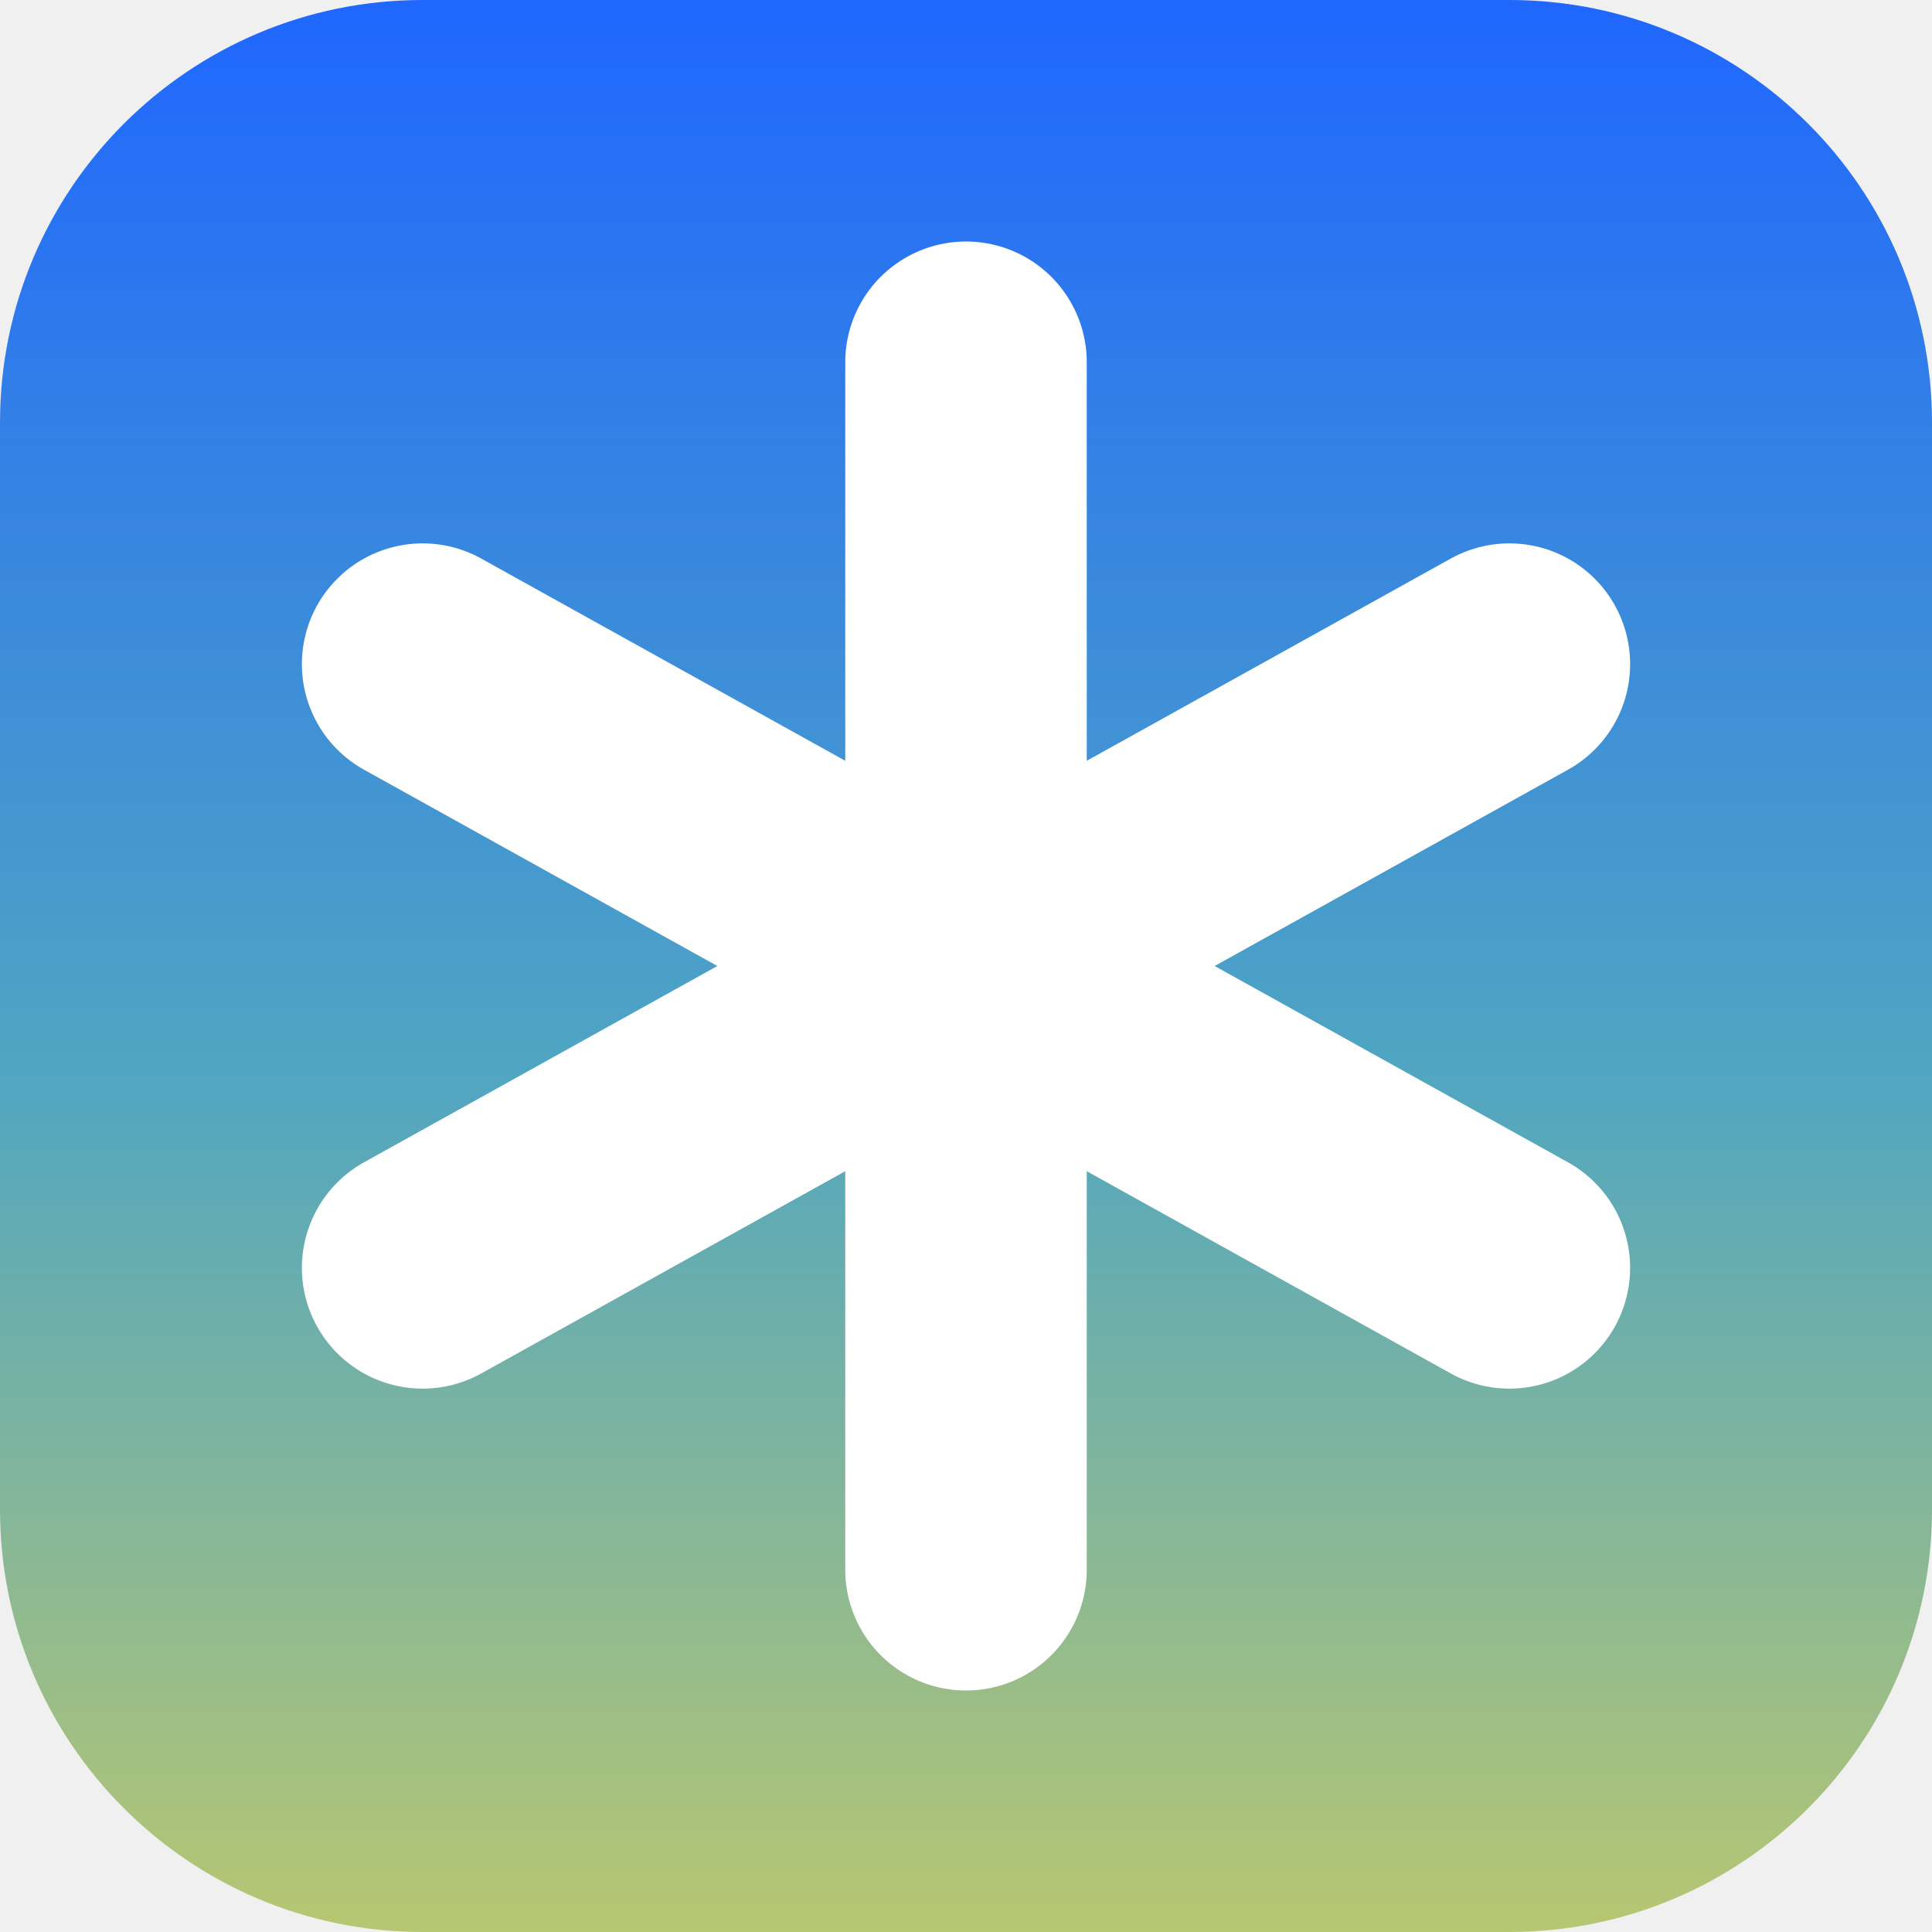
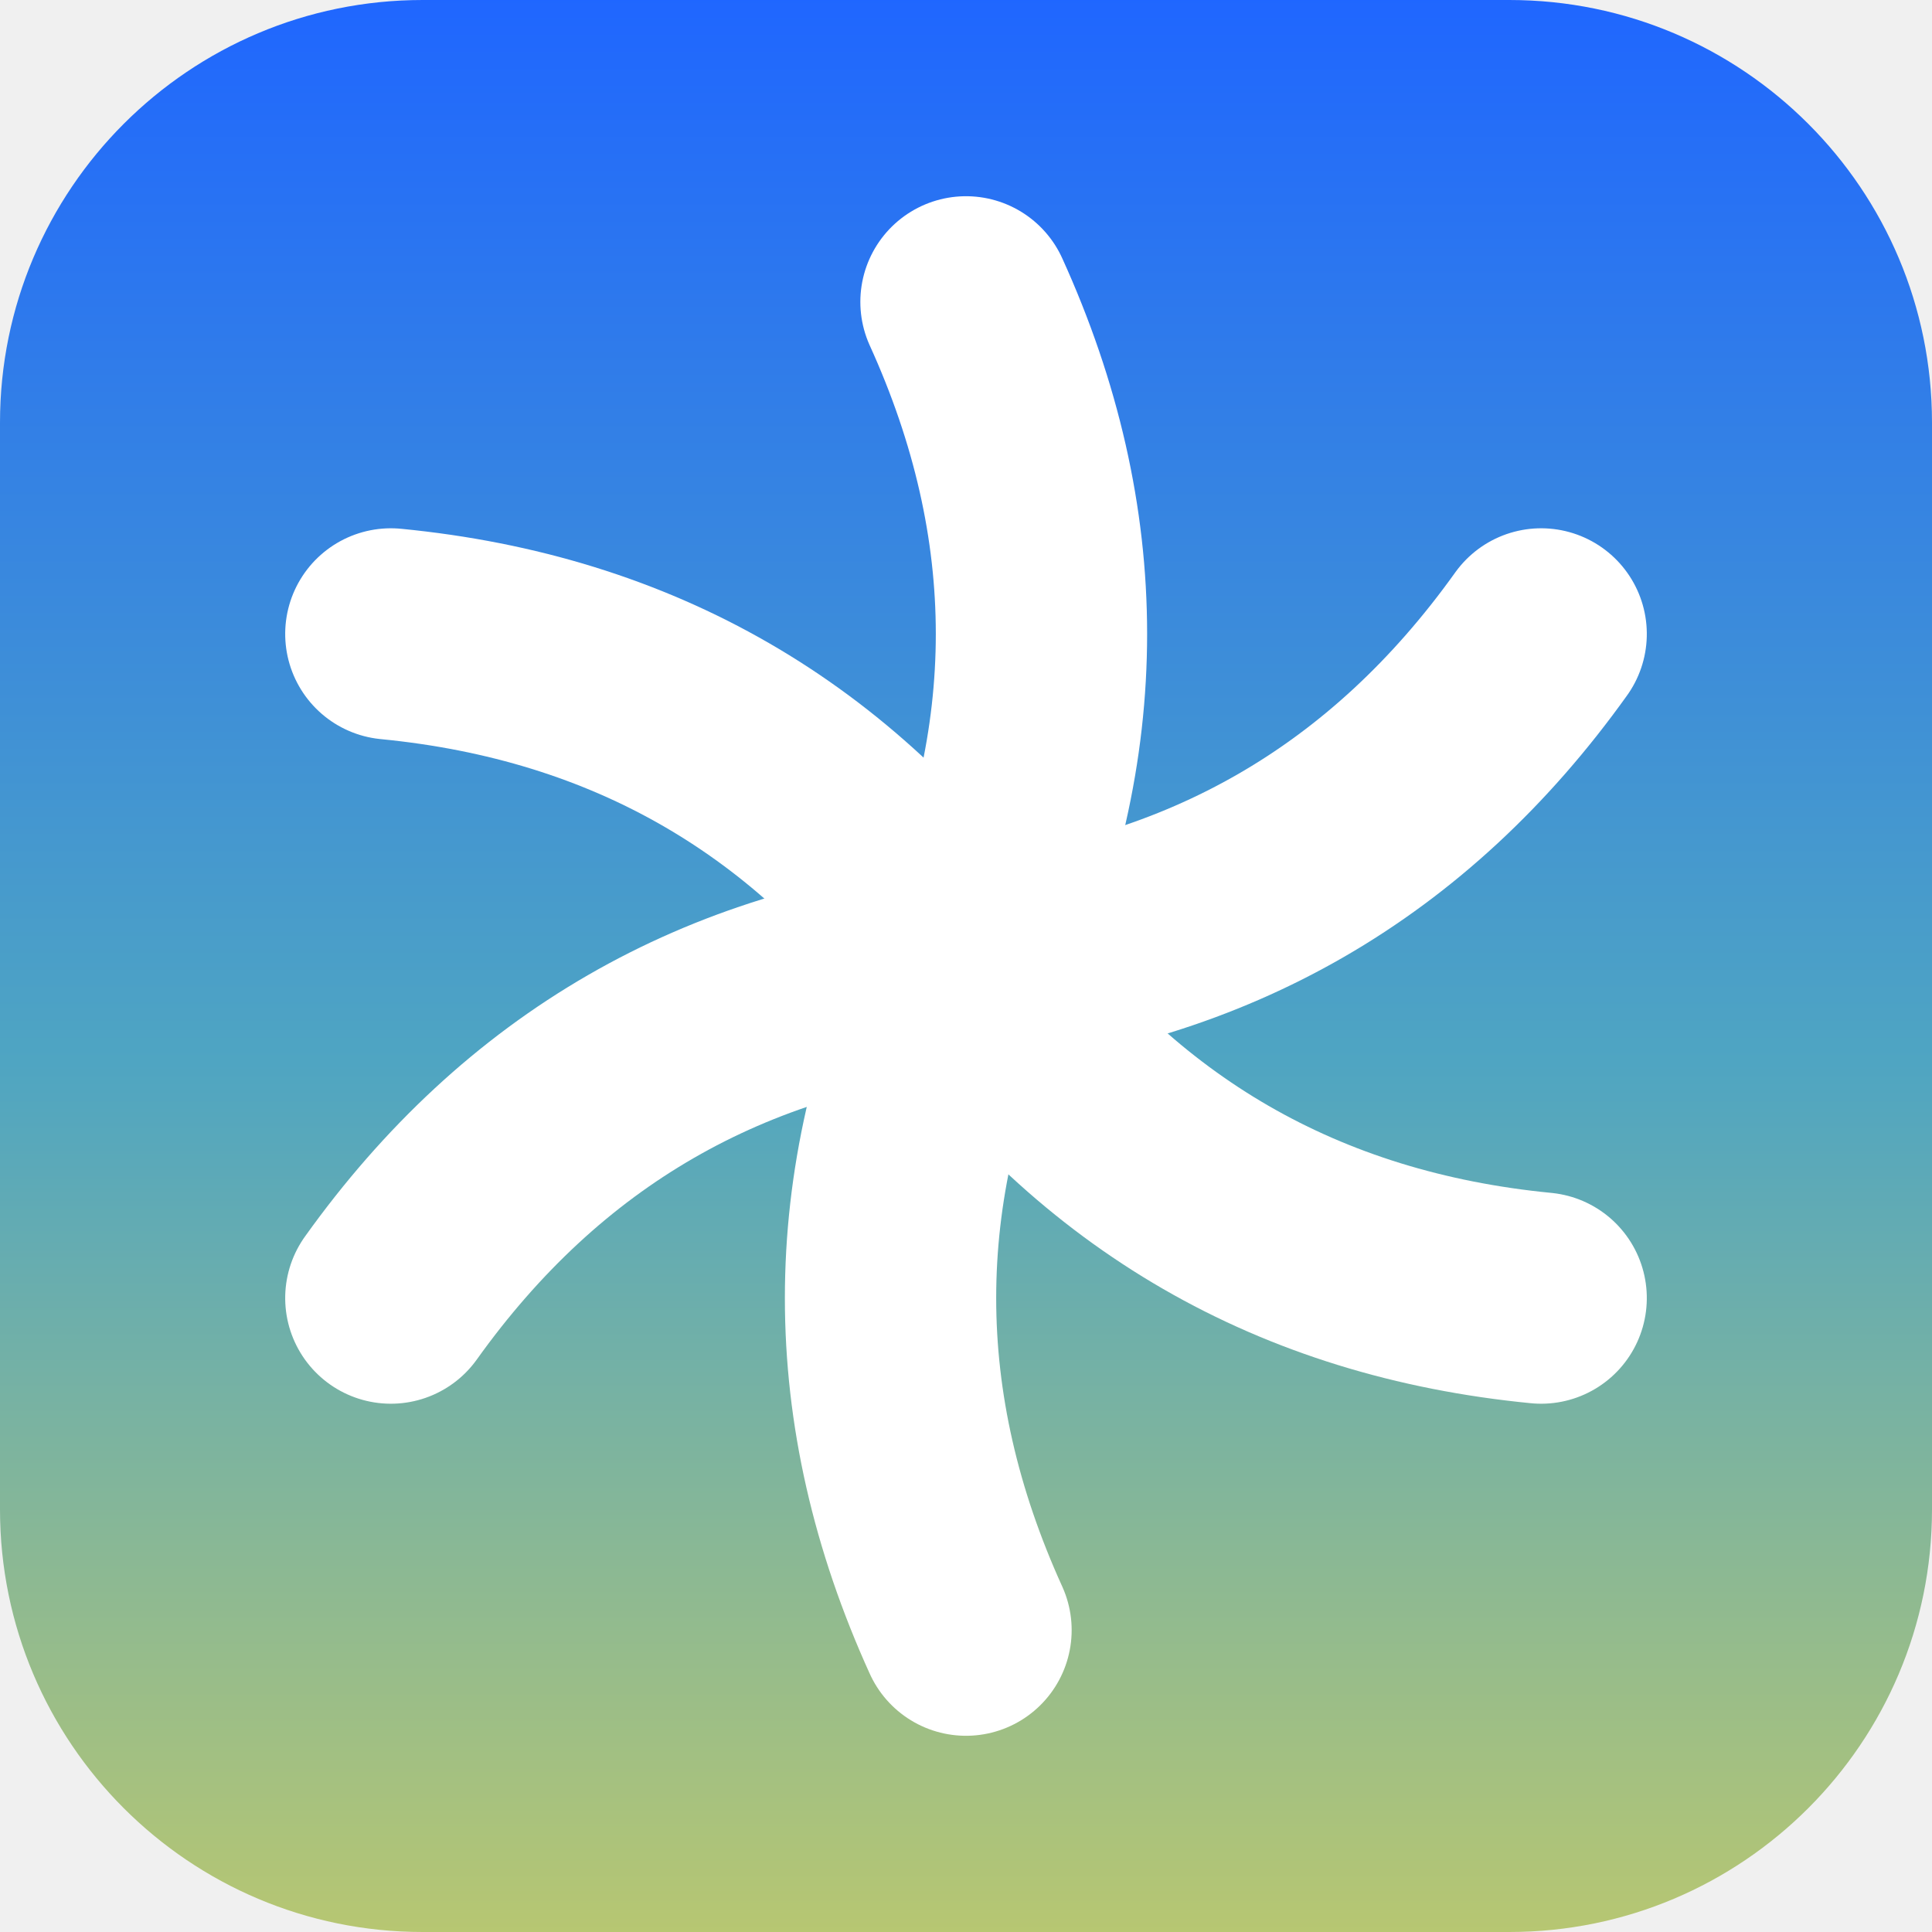
<svg xmlns="http://www.w3.org/2000/svg" viewBox="0 0 64 64" width="64" height="64">
  <defs>
    <linearGradient id="bg" x1="0%" y1="0%" x2="0%" y2="100%">
      <stop offset="0%" stop-color="#1F66FF" />
      <stop offset="55%" stop-color="#4FA5C2" />
      <stop offset="100%" stop-color="#B8C771" />
    </linearGradient>
  </defs>
  <rect x="0" y="0" width="64" height="64" rx="14" fill="url(#bg)" />
-   <g stroke="#FFFFFF" stroke-width="8" stroke-linecap="round">
-     <line x1="32" y1="12" x2="32" y2="52" />
-     <line x1="14" y1="22" x2="50" y2="42" />
-     <line x1="14" y1="42" x2="50" y2="22" />
+   <g transform="translate(32 32)" fill="none" stroke="#FFFFFF" stroke-width="7" stroke-linecap="round">
+     <path d="M 0 0 Q 5 -11 0 -22" transform="rotate(0)" />
+     <path d="M 0 0 Q 5 -11 0 -22" transform="rotate(60)" />
+     <path d="M 0 0 Q 5 -11 0 -22" transform="rotate(120)" />
+     <path d="M 0 0 Q 5 -11 0 -22" transform="rotate(180)" />
+     <path d="M 0 0 Q 5 -11 0 -22" transform="rotate(240)" />
+     <path d="M 0 0 Q 5 -11 0 -22" transform="rotate(300)" />
  </g>
</svg>
